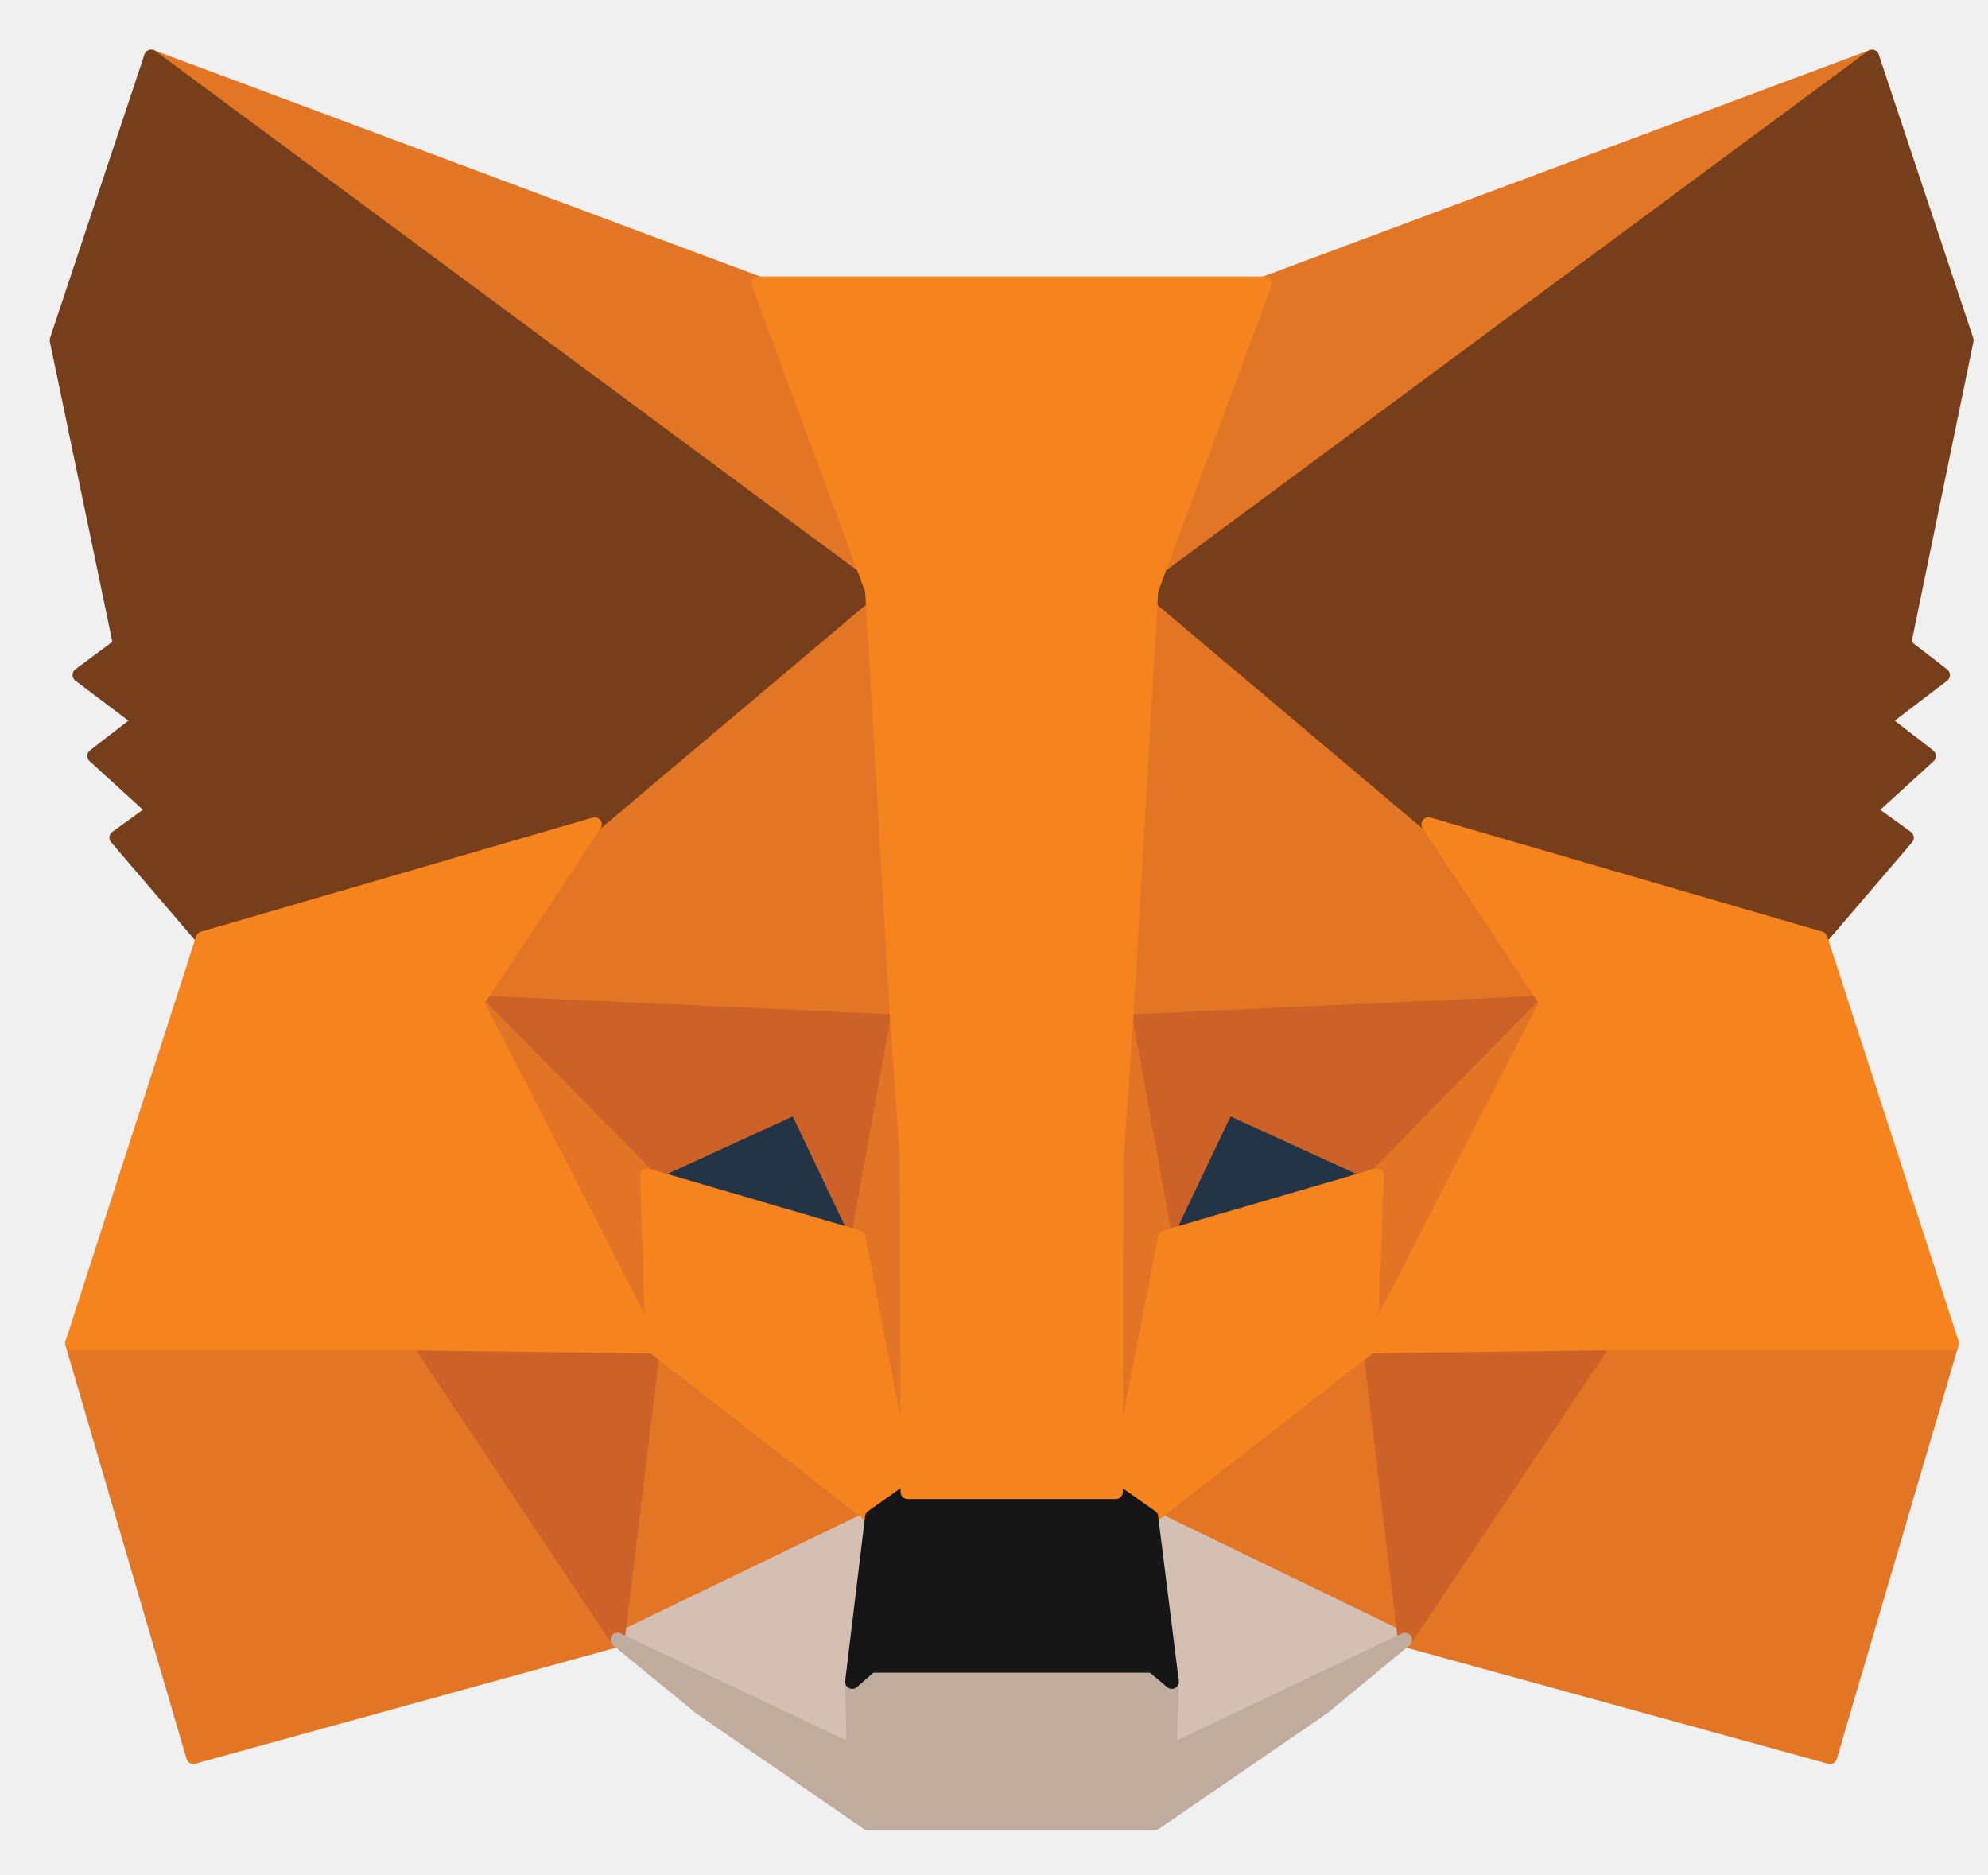
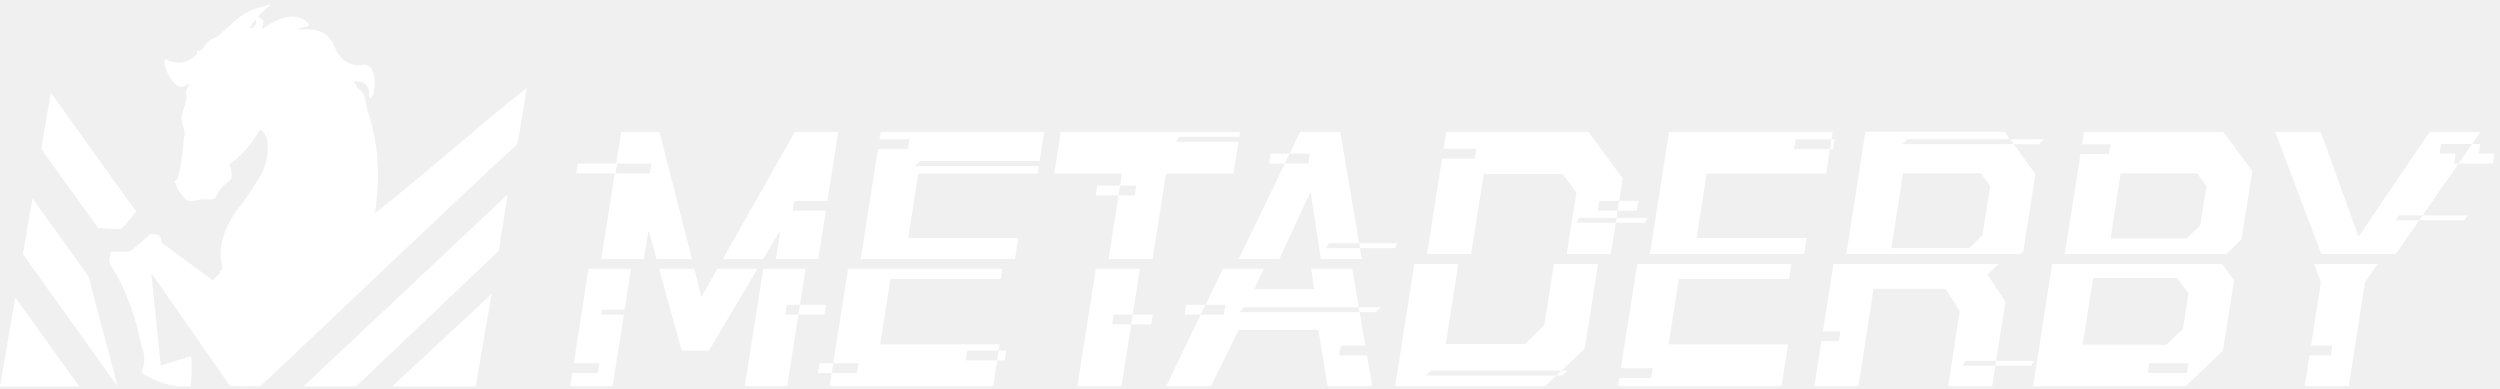
- <svg xmlns="http://www.w3.org/2000/svg" fill="none" height="33" viewBox="0 0 35 33" width="35">
-   <g stroke-linecap="round" stroke-linejoin="round" stroke-width=".25">
-     <path d="m32.958 1-13.134 9.718 2.442-5.727z" fill="#e17726" stroke="#e17726" />
-     <g fill="#e27625" stroke="#e27625">
-       <path d="m2.663 1 13.017 9.809-2.325-5.818z" />
-       <path d="m28.23 23.534-3.495 5.339 7.483 2.06 2.144-7.282z" />
-       <path d="m1.273 23.65 2.131 7.282 7.47-2.06-3.482-5.339z" />
-       <path d="m10.471 14.515-2.079 3.136 7.405.337-.247-7.969z" />
-       <path d="m25.151 14.515-5.157-4.587-.169 8.06 7.405-.337z" />
-       <path d="m10.873 28.872 4.482-2.164-3.858-3.006z" />
-       <path d="m20.266 26.708 4.469 2.164-.611-5.17z" />
-     </g>
-     <path d="m24.735 28.872-4.469-2.164.364 2.902-.039 1.231z" fill="#d5bfb2" stroke="#d5bfb2" />
-     <path d="m10.873 28.872 4.157 1.97-.026-1.231.351-2.902z" fill="#d5bfb2" stroke="#d5bfb2" />
-     <path d="m15.108 21.784-3.716-1.088 2.624-1.205z" fill="#233447" stroke="#233447" />
-     <path d="m20.513 21.784 1.091-2.293 2.637 1.205z" fill="#233447" stroke="#233447" />
-     <path d="m10.873 28.872.649-5.339-4.131.117z" fill="#cc6228" stroke="#cc6228" />
-     <path d="m24.098 23.534.637 5.339 3.495-5.222z" fill="#cc6228" stroke="#cc6228" />
-     <path d="m27.229 17.651-7.405.337.689 3.797 1.091-2.293 2.637 1.205z" fill="#cc6228" stroke="#cc6228" />
-     <path d="m11.393 20.696 2.624-1.205 1.091 2.293.689-3.797-7.405-.337z" fill="#cc6228" stroke="#cc6228" />
-     <path d="m8.392 17.651 3.105 6.051-.104-3.006z" fill="#e27525" stroke="#e27525" />
-     <path d="m24.241 20.696-.117 3.006 3.105-6.051z" fill="#e27525" stroke="#e27525" />
-     <path d="m15.797 17.988-.689 3.797.87 4.483.195-5.909z" fill="#e27525" stroke="#e27525" />
-     <path d="m19.824 17.988-.364 2.358.182 5.922.87-4.483z" fill="#e27525" stroke="#e27525" />
-     <path d="m20.513 21.784-.87 4.483.624.441 3.858-3.006.117-3.006z" fill="#f5841f" stroke="#f5841f" />
-     <path d="m11.393 20.696.104 3.006 3.858 3.006.624-.441-.87-4.483z" fill="#f5841f" stroke="#f5841f" />
-     <path d="m20.591 30.842.039-1.231-.338-.285h-4.963l-.325.285.026 1.231-4.157-1.97 1.455 1.192 2.949 2.034h5.054l2.962-2.034 1.442-1.192z" fill="#c0ac9d" stroke="#c0ac9d" />
-     <path d="m20.266 26.708-.624-.441h-3.663l-.624.441-.351 2.902.325-.285h4.963l.338.285z" fill="#161616" stroke="#161616" />
-     <path d="m33.517 11.353 1.104-5.364-1.663-4.989-12.692 9.394 4.885 4.12 6.898 2.009 1.52-1.775-.663-.479 1.052-.959-.805-.622 1.052-.803z" fill="#763e1a" stroke="#763e1a" />
-     <path d="m1 5.989 1.117 5.364-.715.531 1.065.803-.805.622 1.052.959-.663.479 1.52 1.775 6.898-2.009 4.885-4.12-12.692-9.394z" fill="#763e1a" stroke="#763e1a" />
-     <path d="m32.049 16.523-6.898-2.009 2.079 3.136-3.105 6.051 4.105-.052h6.132z" fill="#f5841f" stroke="#f5841f" />
-     <path d="m10.47 14.515-6.898 2.009-2.299 7.127h6.119l4.105.052-3.105-6.051z" fill="#f5841f" stroke="#f5841f" />
-     <path d="m19.824 17.988.442-7.593 2.001-5.403h-8.912l2.001 5.403.442 7.593.169 2.384.013 5.896h3.663l.013-5.896z" fill="#f5841f" stroke="#f5841f" />
-   </g>
+ <svg xmlns="http://www.w3.org/2000/svg" width="341" height="53" viewBox="0 0 341 53" fill="none">
+   <path d="M97.84 36.668L95.732 40.388H95.641L94.698 36.668H89.9L92.99 47.819H96.708L103.31 36.668H97.84Z" fill="white" />
+   <path d="M107.112 42.911L107.319 41.577H109.116L109.885 36.668H104.099L101.59 52.67H107.377L108.903 42.911H107.112Z" fill="white" />
+   <path d="M106.336 31.564H106.426L105.831 35.327H111.618L112.646 28.743H108.12L108.334 27.402H112.86L114.334 17.991H108.411L98.596 35.327H104.105L106.336 31.564Z" fill="white" />
+   <path d="M82.121 42.244H85.199L86.072 36.668H80.279L78.261 49.552H81.746L81.533 50.886H78.055L77.77 52.67H83.563L85.096 42.911H82.012L82.121 42.244Z" fill="white" />
+   <path d="M125.539 21.964H141.813L142.434 17.991H120.121L119.959 19.006H124.059L123.845 20.347H119.752L117.405 35.327H138.445L138.897 32.455H123.877L125.248 23.689H141.548L141.71 22.638H124.802L125.539 21.964Z" fill="white" />
+   <path d="M131.914 47.819H136.227L136.356 46.971H120.056L121.466 38.053H136.492L136.712 36.668H115.672L113.649 49.552H117.108L116.894 50.886H113.442L113.164 52.67H135.47L136.02 49.153H131.701L131.914 47.819Z" fill="white" />
+   <path d="M168.944 19.339H160.441L160.816 18.672H169.053L169.163 17.991H144.684L144.07 21.964H144.154L144.057 22.051L143.805 23.689H153.038L152.779 25.321H154.997L154.79 26.662H152.572L151.208 35.327H157.215L159.044 23.689H168.232L168.944 19.339Z" fill="white" />
+   <path d="M151.9 42.911H154.505L155.482 36.668H149.475L146.96 52.67H152.973L154.292 44.252H151.693L151.9 42.911Z" fill="white" />
+   <path d="M181.254 33.173H185.386L182.813 17.991H177.336L175.901 20.963H178.662L178.455 22.305H175.254L168.963 35.327H174.511L178.707 26.263H178.791L180.162 35.327H185.754L185.502 33.847H180.886L181.254 33.173Z" fill="white" />
+   <path d="M168.989 42.577L169.726 41.91H185.341L184.455 36.668H178.843L179.256 39.445H171.084L172.37 36.668H166.797L164.424 41.577H167.133L166.92 42.911H163.777L159.07 52.67H165.168L168.963 44.992H179.832L181.073 52.67H187.17L186.459 48.486H182.664L182.877 47.145H186.233L185.457 42.577H168.989Z" fill="white" />
+   <path d="M221.084 50.219H225.435L225.222 51.553H220.877L220.702 52.67H243.009L243.895 46.971H227.595L229.004 38.053H244.031L244.354 36.001H223.314L221.084 50.219Z" fill="white" />
+   <path d="M246.436 32.455H231.416L232.78 23.689H249.087L249.604 20.347H244.703L244.91 19.006H249.811L249.972 17.991H227.659L225.047 34.659H246.086L246.436 32.455Z" fill="white" />
+   <path d="M268.07 49.219H272.273L273.54 41.178L271.109 37.458L272.635 36.001H250.089L248.647 45.195H251.026L250.813 46.529H248.434L247.477 52.67H253.483L255.559 39.394H265.367L267.314 42.418L265.723 52.67H271.73L272.169 49.886H267.701L268.07 49.219Z" fill="white" />
+   <path d="M275.997 34.239L277.627 23.74L274.665 19.658H259.458L260.188 18.984H274.148L273.404 17.969H254.434L251.848 34.645H275.583L275.997 34.239ZM270.385 32.114L268.575 33.847H257.984L259.574 23.639H270.178L271.471 25.372L270.385 32.114Z" fill="white" />
+   <path d="M279.909 36.001L277.323 52.677H298.136L303.212 47.827L304.718 38.263L303.095 36.008L279.909 36.001ZM298.298 50.886H292.957L293.17 49.552H298.505L298.298 50.886ZM297.755 44.89L295.485 47.022H284.06L285.515 37.908H296.959L298.505 40.039L297.755 44.89Z" fill="white" />
+   <path d="M284.254 17.991L283.989 19.68H287.868L287.655 21.014H283.775L281.635 34.66H303.671L305.72 32.658L307.227 23.341L303.244 17.991H284.254ZM300.121 30.722L298.265 32.506H287.881L289.252 23.639H299.675L300.968 25.372L300.121 30.722Z" fill="white" />
+   <path d="M316.576 38.502L315.225 47.145H318.141L317.927 48.486H315.018L314.365 52.67H320.378L322.583 38.502L324.316 36.001H315.626L316.576 38.502Z" fill="white" />
+   <path d="M334.719 22.305L334.932 20.963H332.76L332.967 19.629H337.195L338.333 17.991H331.396L321.768 32.209H321.678L316.55 17.991H310.324L316.641 34.659H326.773L329.973 30.048H326.811L327.18 29.381H330.432L335.34 22.305H334.719Z" fill="white" />
+   <path d="M210.628 44.397L207.977 46.928H197.199L198.925 36.001H192.918L190.3 52.67H210.757L212.29 51.22H194.464L195.201 50.553H212.995L216.15 47.566L217.973 36.001H211.96L210.628 44.397Z" fill="white" />
+   <path d="M215.018 30.382L215.393 29.715H220.495L220.644 28.743H217.928L218.141 27.402H220.857L221.342 24.335L216.661 17.991H197.264L196.901 20.296H201.382L201.175 21.63H196.688L194.651 34.659H200.658L202.384 23.74H213.169L215.025 26.263L213.693 34.659H219.713L220.385 30.382H215.018Z" fill="white" />
+   <path d="M112.446 42.91L112.653 41.576H109.116L108.903 42.91H112.446Z" fill="white" />
+   <path d="M149.663 25.321L149.449 26.662H152.572L152.779 25.321H149.663Z" fill="white" />
+   <path d="M154.292 44.252H157.027L157.234 42.911H154.505L154.292 44.252Z" fill="white" />
+   <path d="M173.328 20.963L173.121 22.305H175.254L175.901 20.963H173.328Z" fill="white" />
+   <path d="M223.262 28.743L223.476 27.402H220.857L220.644 28.743H223.262Z" fill="white" />
+   <path d="M161.792 41.576L161.585 42.91H163.777L164.424 41.576H161.792Z" fill="white" />
+   <path d="M250.037 20.347L250.244 19.006H249.811L249.604 20.347H250.037Z" fill="white" />
+   <path d="M111.773 49.552L111.56 50.886H113.442L113.648 49.552H111.773Z" fill="white" />
+   <path d="M136.02 49.153H137.042L137.249 47.819H136.227L136.02 49.153Z" fill="white" />
+   <path d="M89.945 17.991H84.733L84.055 22.305H78.824L78.61 23.639H83.848L82.018 35.334H87.837L88.425 31.564H88.516L89.557 35.334H94.387L89.945 17.991ZM88.652 23.639H83.964L84.171 22.305H88.859L88.652 23.639Z" fill="white" />
+   <path d="M335.34 22.305H340.053L340.267 20.963H338.094L338.308 19.629H337.196L335.34 22.305Z" fill="white" />
+   <path d="M336.18 30.048L336.549 29.381H330.432L329.973 30.048H336.18Z" fill="white" />
+   <path d="M187.61 42.577L188.341 41.91H185.341L185.457 42.577H187.61Z" fill="white" />
+   <path d="M213.085 51.22L213.816 50.553H212.995L212.29 51.22H213.085Z" fill="white" />
+   <path d="M278.073 19.673L278.803 19.006H274.174L274.665 19.673H278.073Z" fill="white" />
+   <path d="M277.439 49.218H272.273L272.169 49.886H277.07L277.439 49.218Z" fill="white" />
+   <path d="M224.388 30.382L224.756 29.715H220.495L220.385 30.382H224.388Z" fill="white" />
+   <path d="M185.386 33.173L185.503 33.847H190.255L190.623 33.173H185.386Z" fill="white" />
+   <path d="M51.144 29.084C51.144 28.932 51.189 28.852 51.196 28.779C51.306 27.757 51.467 26.727 51.519 25.705C51.708 22.62 51.394 19.522 50.594 16.562C50.439 16.011 50.265 15.475 50.077 14.953C50.012 14.389 49.901 13.834 49.747 13.292C49.677 13.009 49.553 12.746 49.383 12.522C49.214 12.298 49.002 12.118 48.765 11.994C48.603 11.704 48.441 11.421 48.267 11.139C49.204 10.892 50.31 11.458 50.336 12.538C50.336 12.741 50.336 12.944 50.381 13.154C50.381 13.249 50.381 13.357 50.497 13.365C50.614 13.372 50.666 13.278 50.717 13.191C50.849 12.971 50.942 12.725 50.989 12.466C51.144 11.67 51.144 10.847 50.989 10.051C50.915 9.681 50.725 9.353 50.453 9.128C50.181 8.903 49.845 8.796 49.508 8.826C49.081 8.916 48.642 8.916 48.215 8.826C47.634 8.688 47.094 8.39 46.642 7.958C46.19 7.526 45.842 6.974 45.629 6.353C45.382 5.716 44.986 5.165 44.483 4.76C43.98 4.354 43.388 4.108 42.771 4.048C42.035 3.968 41.292 3.985 40.56 4.099C40.906 3.836 41.307 3.676 41.723 3.634C41.859 3.634 42.034 3.634 42.098 3.439C42.163 3.243 42.021 3.17 41.924 3.076C40.825 2.039 39.46 2.047 37.947 2.714C37.247 2.995 36.581 3.378 35.969 3.852H35.717C35.717 3.779 35.762 3.721 35.788 3.663C36.021 3.091 35.982 2.822 35.594 2.518C35.464 2.42 35.328 2.332 35.187 2.257C35.736 1.665 36.319 1.113 36.932 0.604C34.288 1.249 33.37 1.626 31.514 3.323C31.048 3.75 30.331 4.381 29.639 5.034C28.904 5.207 28.253 5.683 27.816 6.368C27.57 6.767 27.311 7.144 26.872 6.803C26.807 7.057 27.007 7.245 26.762 7.477C26.366 7.91 25.879 8.222 25.346 8.384C24.543 8.644 23.685 8.587 22.915 8.224C22.805 8.152 22.656 8.021 22.501 8.173C22.346 8.326 22.41 8.5 22.442 8.652C22.649 9.789 23.197 10.813 23.994 11.552C24.21 11.744 24.478 11.849 24.754 11.849C25.03 11.849 25.298 11.744 25.514 11.552C25.611 11.487 25.708 11.356 25.831 11.421C25.837 11.467 25.834 11.513 25.82 11.556C25.807 11.599 25.784 11.638 25.753 11.668C25.599 11.85 25.489 12.072 25.431 12.313C25.374 12.555 25.371 12.81 25.423 13.053C25.456 13.264 25.441 13.481 25.378 13.684C25.216 14.278 25.068 14.873 24.88 15.467C24.701 16.064 24.741 16.716 24.99 17.28C25.145 17.635 25.208 18.032 25.171 18.426C25.119 18.824 25.029 19.223 25.003 19.622C24.907 21 24.712 22.368 24.421 23.711C24.35 24.059 24.298 24.545 23.839 24.69L23.8 24.849C23.872 24.907 23.968 24.929 23.981 25.038C24.091 25.836 24.628 26.292 25.022 26.858C25.2 27.112 25.443 27.299 25.718 27.393C25.993 27.488 26.287 27.486 26.561 27.387C27.202 27.159 27.881 27.097 28.546 27.206C28.761 27.249 28.983 27.209 29.175 27.094C29.368 26.978 29.52 26.793 29.607 26.568C29.938 25.846 30.453 25.25 31.087 24.857C31.147 24.815 31.204 24.766 31.255 24.712C31.37 24.62 31.462 24.498 31.523 24.356C31.584 24.214 31.612 24.057 31.605 23.9C31.599 23.395 31.489 22.898 31.281 22.45C31.321 22.384 31.371 22.327 31.43 22.283C32.298 21.68 33.09 20.948 33.783 20.108C34.408 19.374 34.963 18.57 35.439 17.708L35.71 17.846C35.963 18 36.151 18.261 36.234 18.571C36.328 18.671 36.389 18.804 36.409 18.948C36.625 20.188 36.529 21.471 36.13 22.653C35.862 23.382 35.503 24.066 35.064 24.683C34.268 26.076 33.366 27.388 32.367 28.605C30.874 30.643 29.574 33.528 30.305 36.204C30.359 36.373 30.352 36.559 30.284 36.722C30.216 36.886 30.093 37.012 29.943 37.074L30.033 37.212C29.723 37.509 29.432 37.792 29.154 38.075C29.031 38.198 28.96 38.191 28.857 38.118L22.21 33.224C22.119 33.147 22.055 33.036 22.029 32.912C21.906 32.281 21.757 31.854 20.542 31.919C20.477 31.97 19.384 32.869 18.343 33.797C18.159 33.997 17.938 34.15 17.696 34.244C17.453 34.338 17.195 34.371 16.94 34.34C16.835 34.33 16.729 34.33 16.623 34.34H15.117C15.059 34.674 15.033 34.971 14.955 35.269C14.912 35.415 14.902 35.572 14.927 35.724C14.952 35.876 15.011 36.019 15.097 36.139C16.943 39.096 18.271 42.42 19.009 45.934C19.455 48.109 20.108 48.45 19.326 50.843C21.341 52.216 23.684 52.861 26.038 52.692C26.186 50.516 26.154 48.551 26.005 48.595L23.865 49.248L21.925 49.842C21.492 45.644 21.059 41.468 20.632 37.219L31.391 52.684C31.456 52.633 35.432 52.684 35.477 52.684C36.803 51.604 67.987 21.797 70.502 19.752C70.69 19.6 71.796 12.132 71.834 11.987C64.89 17.483 58.088 23.646 51.144 29.084ZM34.43 3.816H34.029C34.283 3.385 34.575 2.984 34.902 2.619C35.012 3.178 34.915 3.402 34.43 3.83V3.816Z" fill="white" />
+   <path d="M64.884 52.721L67.05 40.105L53.472 52.721H64.884Z" fill="white" />
+   <path d="M0 52.721H10.824L2.088 40.583L0 52.721Z" fill="white" />
+   <path d="M69.255 26.51L41.374 52.721L48.571 52.699L68.026 34.21L69.255 26.51Z" fill="white" />
+   <path d="M3.123 34.681L16.042 52.713L12.065 37.676L4.429 27.054L3.123 34.681Z" fill="white" />
+   <path d="M16.365 31.259C16.811 31.259 18.563 28.837 18.563 28.837L6.925 12.632L5.632 20.332L13.391 31.114L16.365 31.259Z" fill="white" />
</svg>
